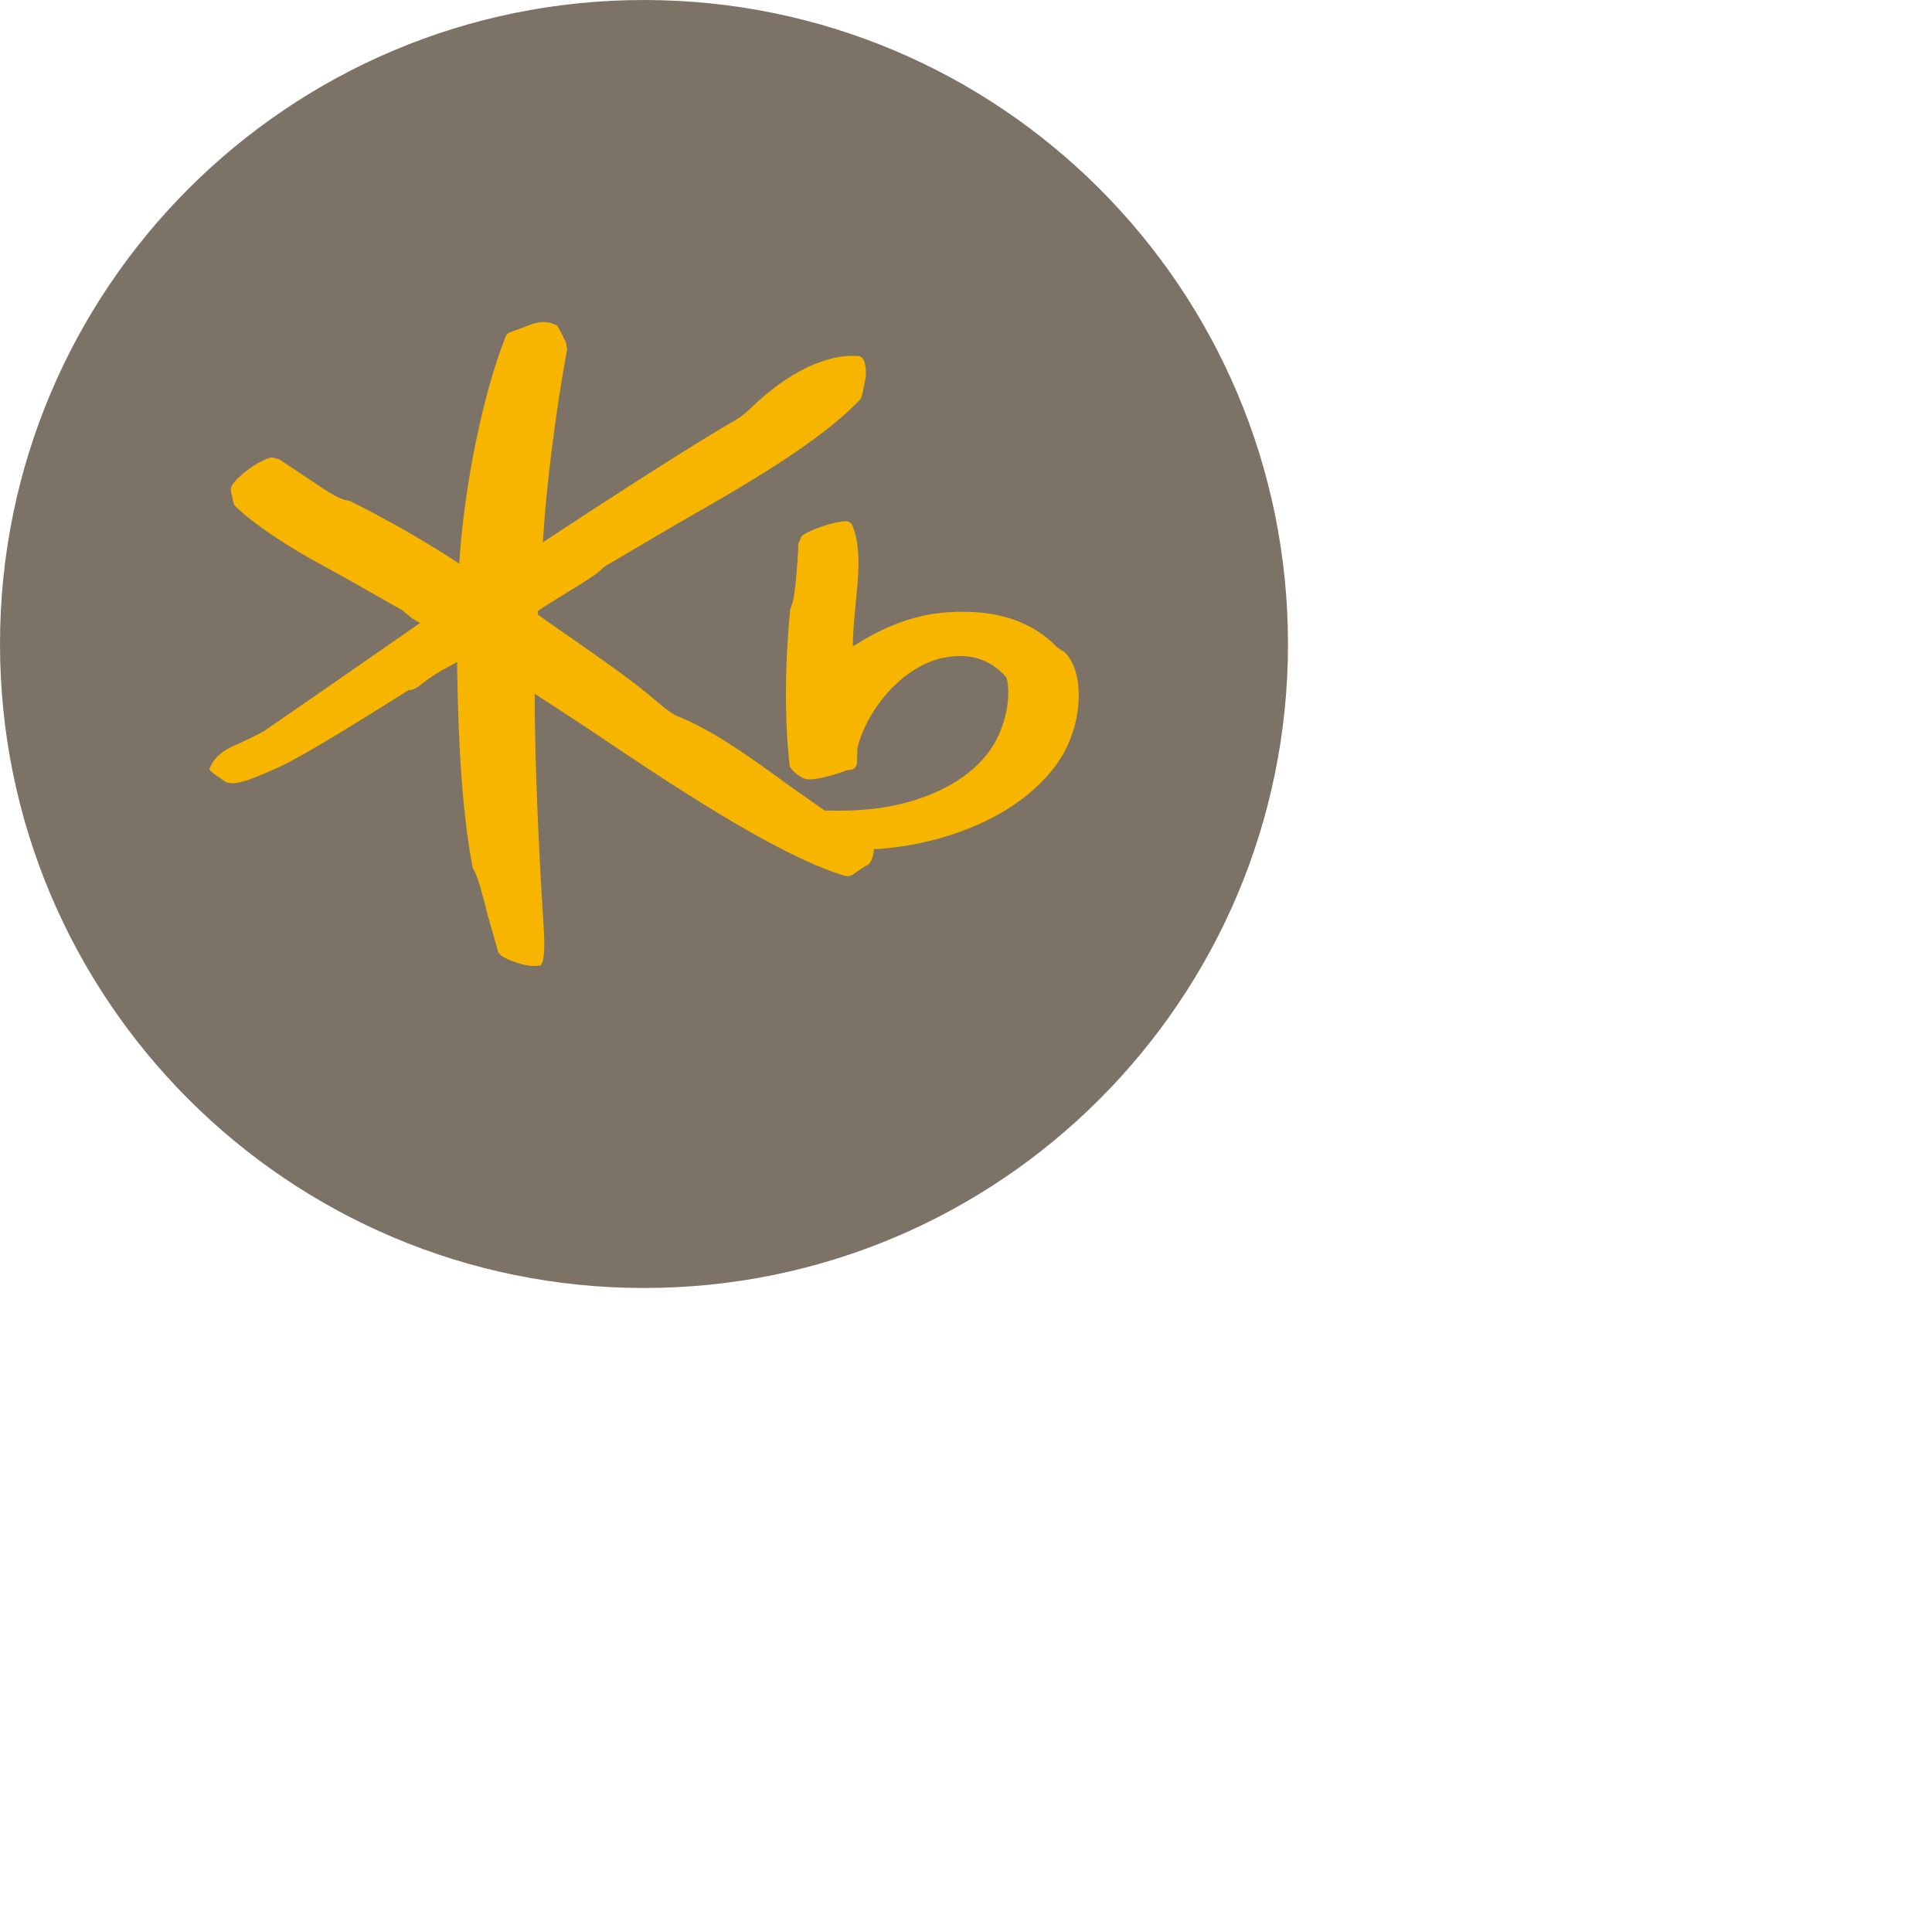
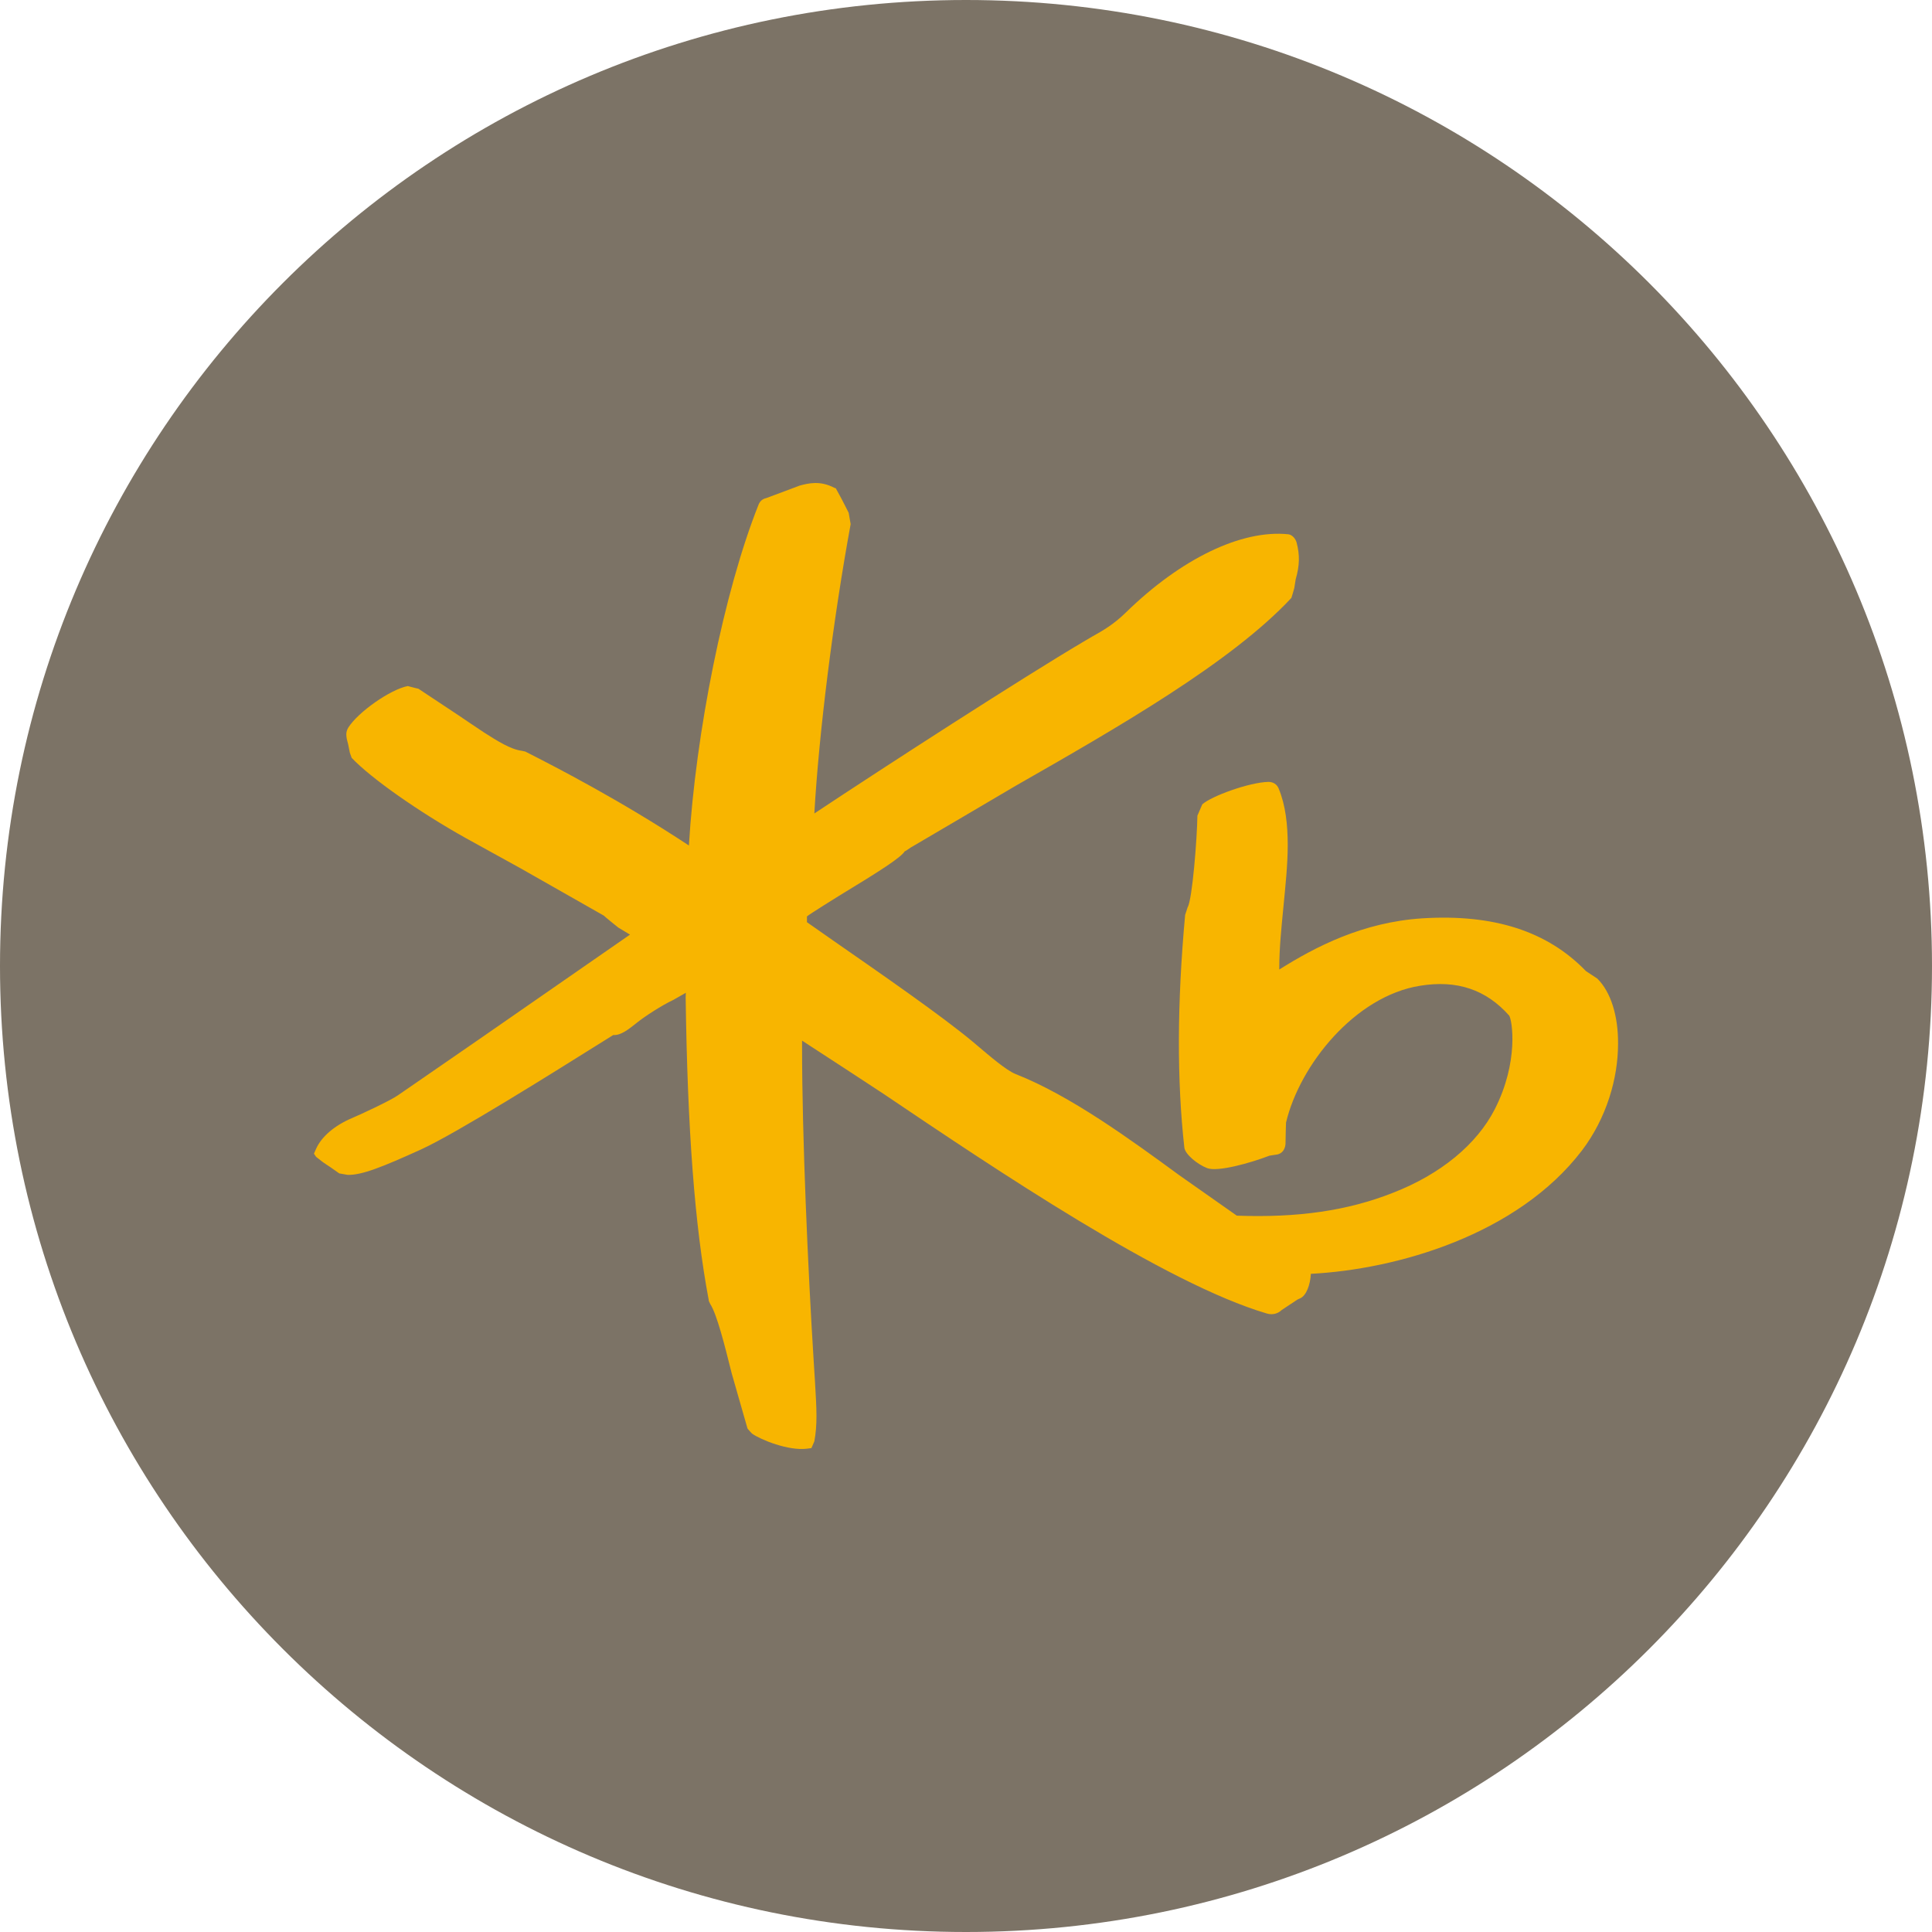
- <svg xmlns="http://www.w3.org/2000/svg" width="current" height="current" viewBox="0 0 60 60" fill="none">
+ <svg xmlns="http://www.w3.org/2000/svg" width="current" height="current" viewBox="0 0 40 40" fill="none">
  <rect width="40" height="40" rx="20" fill="#7C7366" />
  <path d="M33.071 20.261L32.836 20.106C32.039 19.281 30.931 18.921 29.449 19.013C28.213 19.093 27.236 19.601 26.486 20.073C26.486 20.059 26.486 20.05 26.486 20.036C26.486 19.634 26.531 19.198 26.572 18.776C26.613 18.347 26.661 17.908 26.661 17.495C26.661 17.073 26.616 16.67 26.474 16.327C26.439 16.238 26.359 16.188 26.261 16.188C25.861 16.198 25.083 16.482 24.892 16.653L24.791 16.888C24.785 17.346 24.686 18.63 24.588 18.785C24.591 18.779 24.537 18.941 24.537 18.941C24.369 20.772 24.366 22.38 24.521 23.763C24.54 23.901 24.794 24.109 24.994 24.185C25.21 24.268 25.889 24.079 26.28 23.928C26.274 23.928 26.426 23.905 26.426 23.905C26.55 23.891 26.623 23.782 26.616 23.637C26.613 23.634 26.626 23.241 26.626 23.241C26.909 22.05 28.052 20.624 29.401 20.409C30.166 20.284 30.769 20.489 31.246 21.027C31.309 21.122 31.449 21.984 30.947 22.967C30.573 23.697 29.823 24.314 28.836 24.697C27.902 25.066 26.874 25.215 25.607 25.169C25.553 25.132 24.419 24.334 24.419 24.334C23.413 23.598 22.162 22.683 21.029 22.238C20.829 22.159 20.473 21.848 20.257 21.667L20.14 21.568C19.486 21.023 18.241 20.162 17.244 19.469C17.244 19.469 16.793 19.155 16.707 19.093C16.707 19.053 16.707 18.974 16.707 18.974C16.736 18.941 17.365 18.551 17.365 18.551C18.244 18.017 18.651 17.756 18.736 17.62C18.717 17.644 18.854 17.548 18.854 17.548C18.863 17.545 21.032 16.267 21.032 16.267C23.124 15.072 25.493 13.716 26.737 12.379C26.74 12.379 26.797 12.175 26.797 12.175L26.826 11.993C26.909 11.706 26.912 11.488 26.845 11.234C26.826 11.162 26.763 11.076 26.677 11.062C25.705 10.96 24.451 11.567 23.311 12.68C23.054 12.931 22.838 13.053 22.61 13.181L22.435 13.284C21.178 14.026 18.346 15.855 16.86 16.842C16.955 15.175 17.25 12.818 17.612 10.851L17.571 10.617C17.568 10.607 17.419 10.32 17.419 10.32L17.304 10.109L17.273 10.099C16.977 9.944 16.736 10.006 16.558 10.053L16.26 10.165L15.863 10.313C15.784 10.33 15.73 10.379 15.701 10.459C14.993 12.237 14.402 15.165 14.263 17.505C12.847 16.571 11.539 15.898 10.897 15.571L10.878 15.561L10.802 15.544C10.57 15.515 10.291 15.337 10.021 15.165C9.992 15.148 9.481 14.802 9.481 14.802L8.659 14.257C8.665 14.264 8.443 14.204 8.443 14.204C8.087 14.271 7.411 14.742 7.208 15.069C7.183 15.112 7.17 15.158 7.17 15.204C7.17 15.274 7.189 15.34 7.208 15.409L7.243 15.584L7.281 15.69C7.675 16.109 8.672 16.809 9.646 17.353L10.777 17.977L12.507 18.96C12.507 18.97 12.802 19.205 12.802 19.205L13.005 19.327C13.005 19.327 13.028 19.34 13.044 19.35C12.583 19.67 9.894 21.535 9.894 21.535L8.243 22.674C8.087 22.786 7.433 23.089 7.287 23.149C6.929 23.301 6.656 23.532 6.544 23.786L6.5 23.885L6.544 23.951L6.671 24.05C6.665 24.05 6.84 24.165 6.84 24.165L7.024 24.294C7.027 24.294 7.195 24.324 7.195 24.324C7.487 24.334 7.916 24.162 8.722 23.796C9.462 23.456 11.472 22.195 12.332 21.657L12.697 21.429C12.85 21.442 13.015 21.31 13.164 21.192C13.336 21.05 13.71 20.809 13.939 20.703C13.945 20.7 14.075 20.624 14.199 20.555C14.199 20.594 14.196 20.657 14.196 20.657C14.234 23.39 14.383 25.377 14.672 26.908L14.675 26.934L14.704 26.997C14.844 27.212 15.006 27.862 15.149 28.433L15.476 29.575C15.482 29.588 15.568 29.68 15.568 29.68C15.755 29.812 16.323 30.04 16.704 29.994L16.8 29.981L16.86 29.842C16.892 29.671 16.904 29.502 16.904 29.317C16.904 29.109 16.889 28.878 16.873 28.598L16.847 28.185C16.727 26.278 16.606 23.522 16.606 21.69V21.545C16.92 21.746 18.282 22.64 18.282 22.64C20.603 24.205 24.111 26.571 26.229 27.195C26.34 27.228 26.455 27.202 26.537 27.122C26.54 27.119 26.864 26.905 26.864 26.905L26.924 26.878C27.045 26.819 27.128 26.604 27.14 26.373C28.928 26.281 31.417 25.565 32.751 23.822C33.265 23.145 33.5 22.32 33.5 21.614C33.506 21.037 33.351 20.538 33.071 20.261Z" fill="#F8B500" />
</svg>
